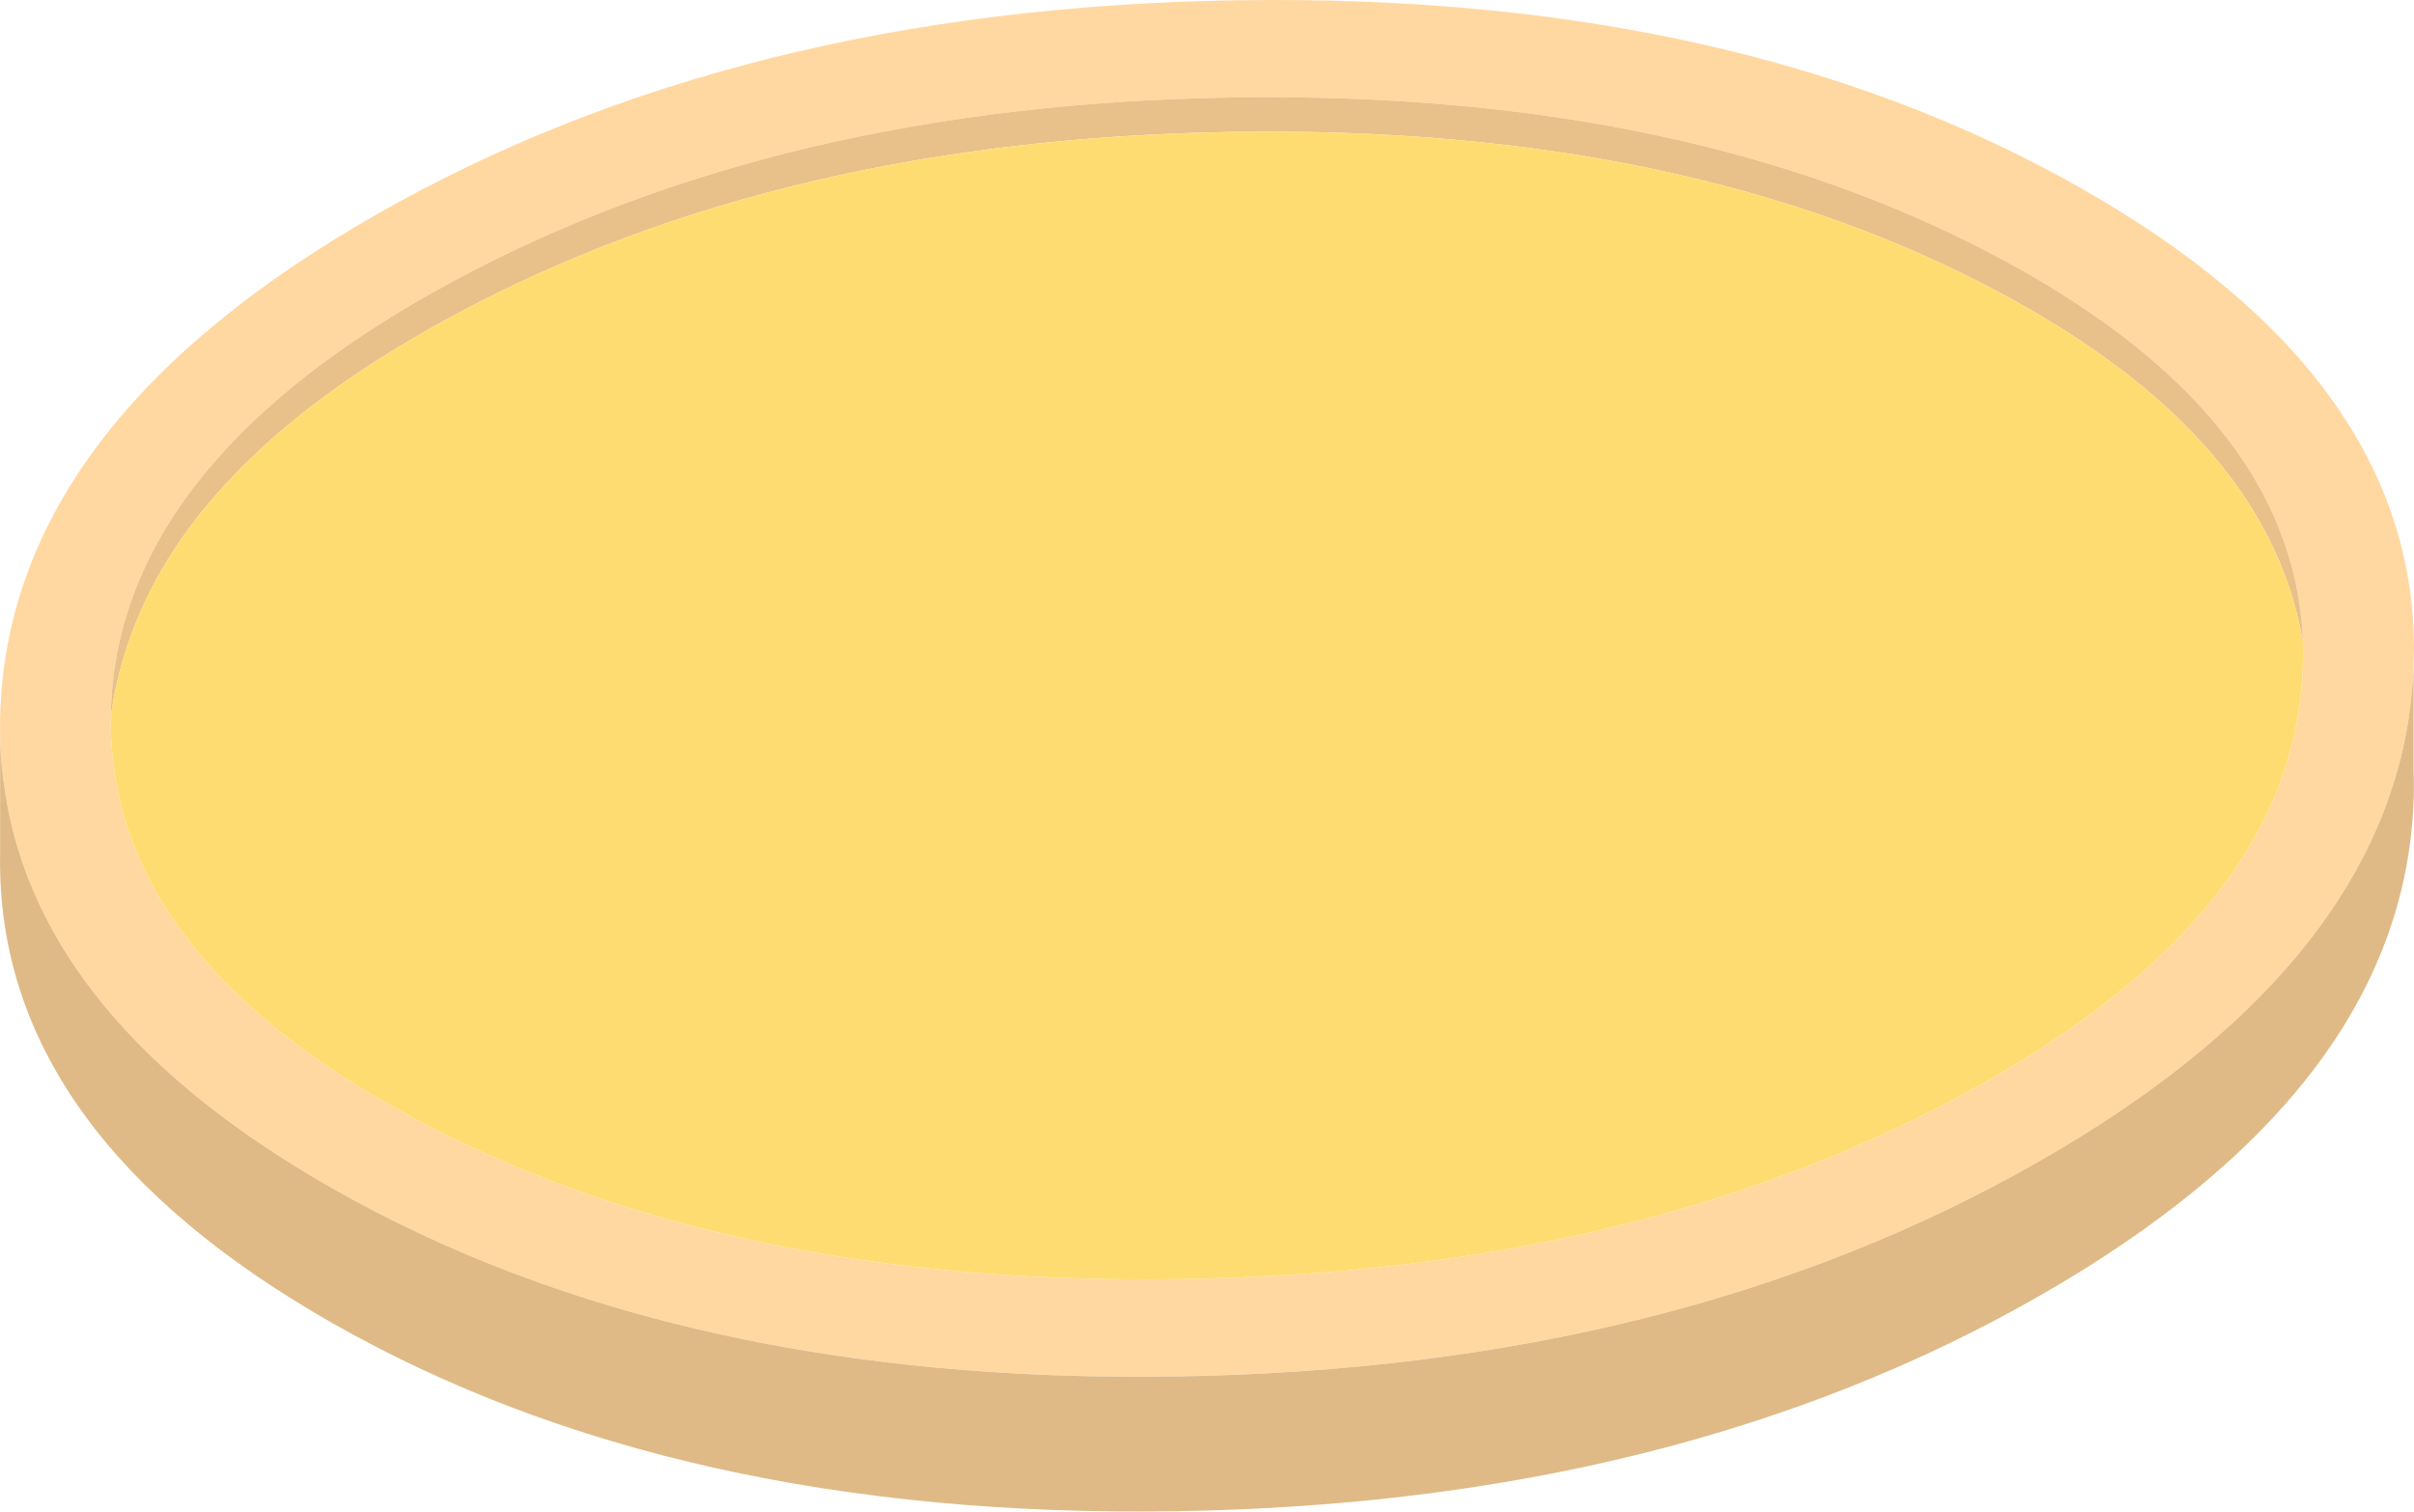
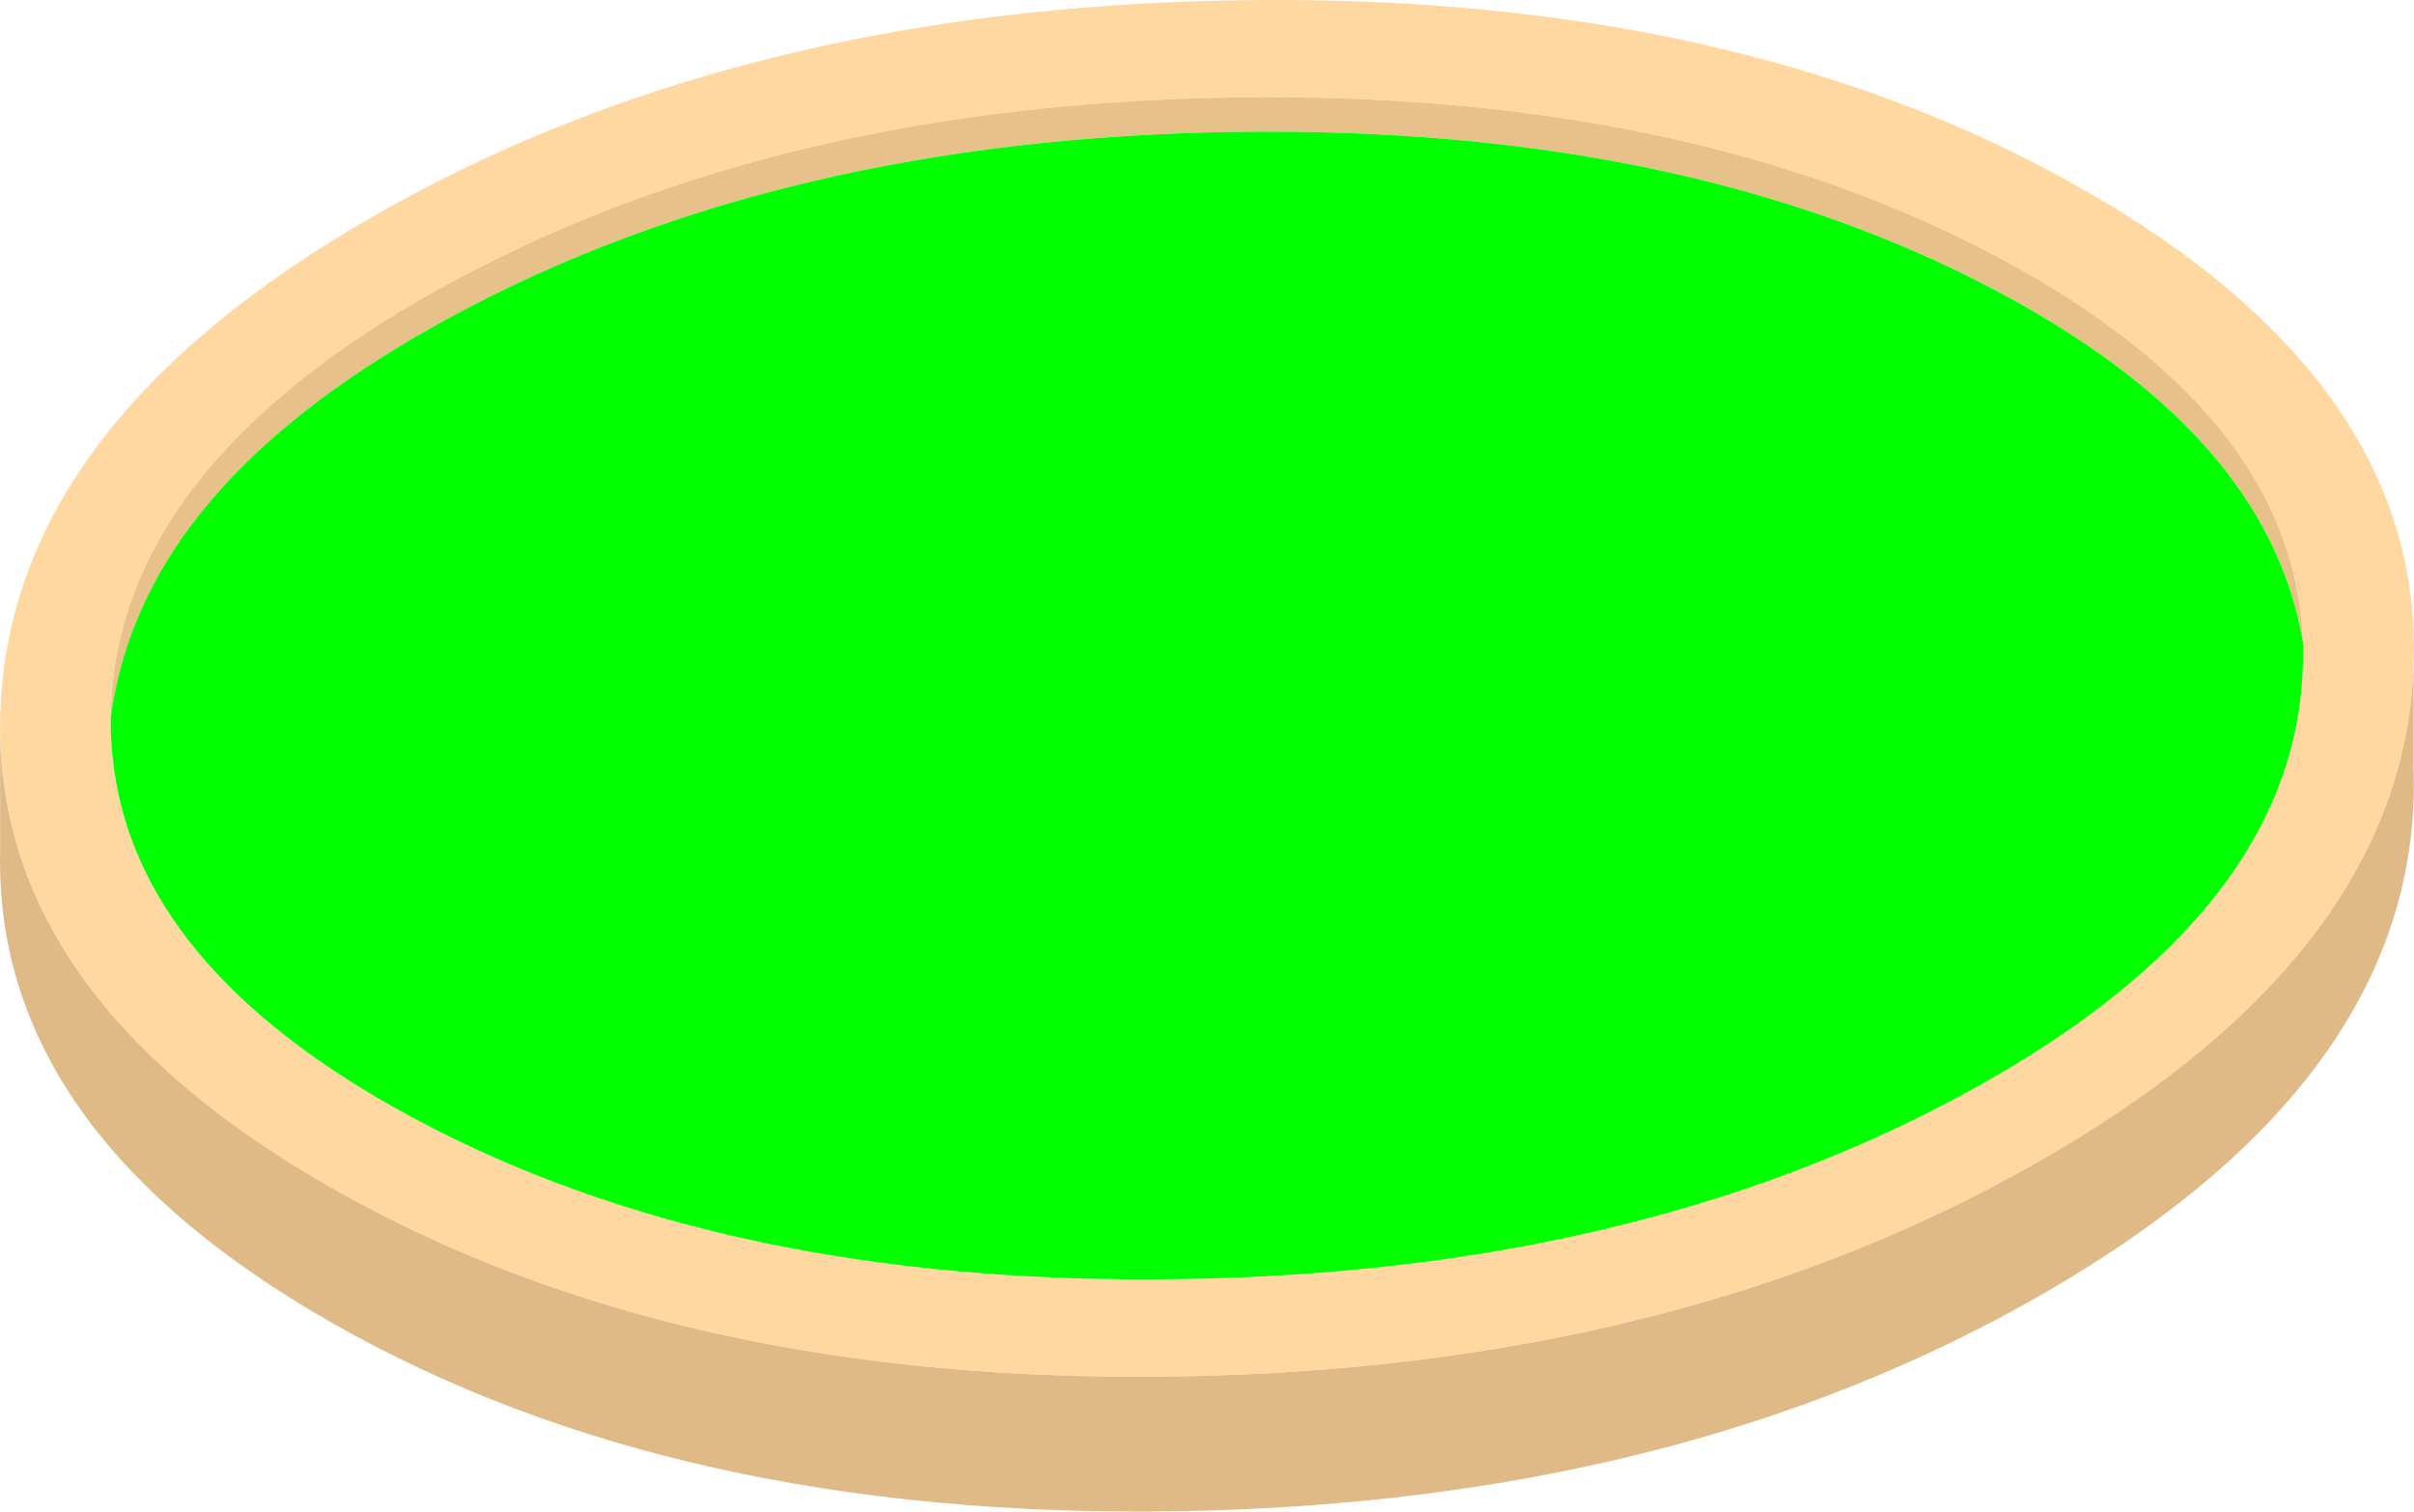
<svg xmlns="http://www.w3.org/2000/svg" version="1.1" id="Layer_1" x="0px" y="0px" viewBox="0 0 175.882 110.138" style="enable-background:new 0 0 175.882 110.138;" xml:space="preserve">
  <style type="text/css">
	.st0{fill:#FFD8A1;}
	.st1{fill:#E8C08A;}
- 	.st2{fill:#FFDC71;}
+ 	.st2{fill:#00FF00;}
	.st3{fill:#DFBA86;}
</style>
  <g transform="matrix( 1, 0, 0, 1, -2371.55,867.95) ">
    <g>
      <g id="people_0_Layer17_5_FILL">
        <path class="st0" d="M2547.05-815.65c0.173-1.164,0.286-2.337,0.341-3.519c0.008-0.048,0.012-0.093,0.014-0.136v-0.205     c0.009-0.391,0.018-0.782,0.027-1.173c-0.018-13.175-8.088-24.35-24.209-33.525c-16.73-9.529-37.234-14.103-61.512-13.721     c-24.268,0.373-45.2,5.587-62.794,15.644c-17.604,10.057-26.714,22.013-27.333,35.871c-0.027,0.564-0.036,1.128-0.027,1.691     v0.586c0.036,1.364,0.164,2.705,0.382,4.023c1.755,11.12,9.697,20.704,23.827,28.751c16.73,9.52,37.23,14.089,61.498,13.707     c24.277-0.382,45.218-5.601,62.821-15.657C2536.179-792.504,2545.168-803.284,2547.05-815.65 M2539.344-821.105     c0.018,0.7,0.009,1.409-0.027,2.128c-0.018,0.4-0.045,0.8-0.082,1.2c-1.027,11.384-9.261,21.25-24.7,29.597     c-15.985,8.638-35.011,13.116-57.079,13.435c-22.041,0.327-40.658-3.596-55.852-11.771c-13.603-7.32-20.89-16.126-21.863-26.419     c-0.091-0.909-0.132-1.828-0.123-2.755c0-0.309,0.009-0.618,0.027-0.927c0.309-6.583,2.987-12.661,8.033-18.235     c4.055-4.51,9.652-8.693,16.79-12.548c15.976-8.638,34.989-13.121,57.038-13.448c22.059-0.318,40.685,3.61,55.879,11.784     c5.41,2.91,9.82,6.056,13.23,9.438C2536.207-834.09,2539.116-827.916,2539.344-821.105z" />
        <path class="st1" d="M2517.385-846.556c5.41,2.91,9.82,6.056,13.23,9.438c4.846,4.81,7.756,10.147,8.729,16.012     c-0.227-6.81-3.137-12.984-8.729-18.522c-3.41-3.382-7.82-6.529-13.23-9.438c-15.194-8.174-33.82-12.102-55.879-11.784     c-22.05,0.327-41.062,4.81-57.038,13.448c-7.138,3.855-12.734,8.038-16.79,12.548c-5.047,5.574-7.724,11.652-8.033,18.235     c-0.018,0.309-0.027,0.618-0.027,0.927c0.837-6.083,3.523-11.634,8.061-16.653c4.055-4.51,9.652-8.693,16.79-12.548     c15.976-8.638,34.989-13.121,57.038-13.448C2483.565-858.658,2502.191-854.73,2517.385-846.556z" />
        <path class="st2" d="M2539.316-818.978c0.036-0.718,0.045-1.428,0.027-2.128c-0.973-5.865-3.883-11.202-8.729-16.012     c-3.41-3.383-7.82-6.529-13.23-9.438c-15.194-8.174-33.82-12.102-55.879-11.784c-22.05,0.327-41.062,4.81-57.038,13.448     c-7.138,3.855-12.734,8.038-16.79,12.548c-4.537,5.019-7.224,10.57-8.061,16.653c-0.009,0.927,0.032,1.846,0.123,2.755     c0.973,10.293,8.261,19.099,21.863,26.419c15.194,8.174,33.811,12.098,55.852,11.771c22.068-0.318,41.094-4.796,57.079-13.435     c15.439-8.347,23.673-18.213,24.7-29.597C2539.271-818.177,2539.298-818.577,2539.316-818.978z" />
        <path class="st3" d="M2547.391-819.169c-0.055,1.182-0.168,2.355-0.341,3.519c-1.882,12.366-10.87,23.145-26.964,32.338     c-17.603,10.056-38.544,15.276-62.821,15.657c-24.268,0.382-44.768-4.187-61.498-13.707     c-14.13-8.047-22.073-17.631-23.827-28.751c-0.218-1.318-0.345-2.66-0.382-4.023v8.497c-0.009,0.318-0.009,0.632,0,0.941     c0.182,13.012,8.251,24.064,24.209,33.156c16.73,9.52,37.23,14.089,61.498,13.707c24.277-0.382,45.218-5.601,62.821-15.658     c17.594-10.056,26.696-22.009,27.305-35.857c0.009-0.218,0.018-0.432,0.027-0.641c0.009-0.655,0.005-1.305-0.013-1.95v-7.365     C2547.403-819.262,2547.399-819.216,2547.391-819.169z" />
      </g>
    </g>
  </g>
</svg>
